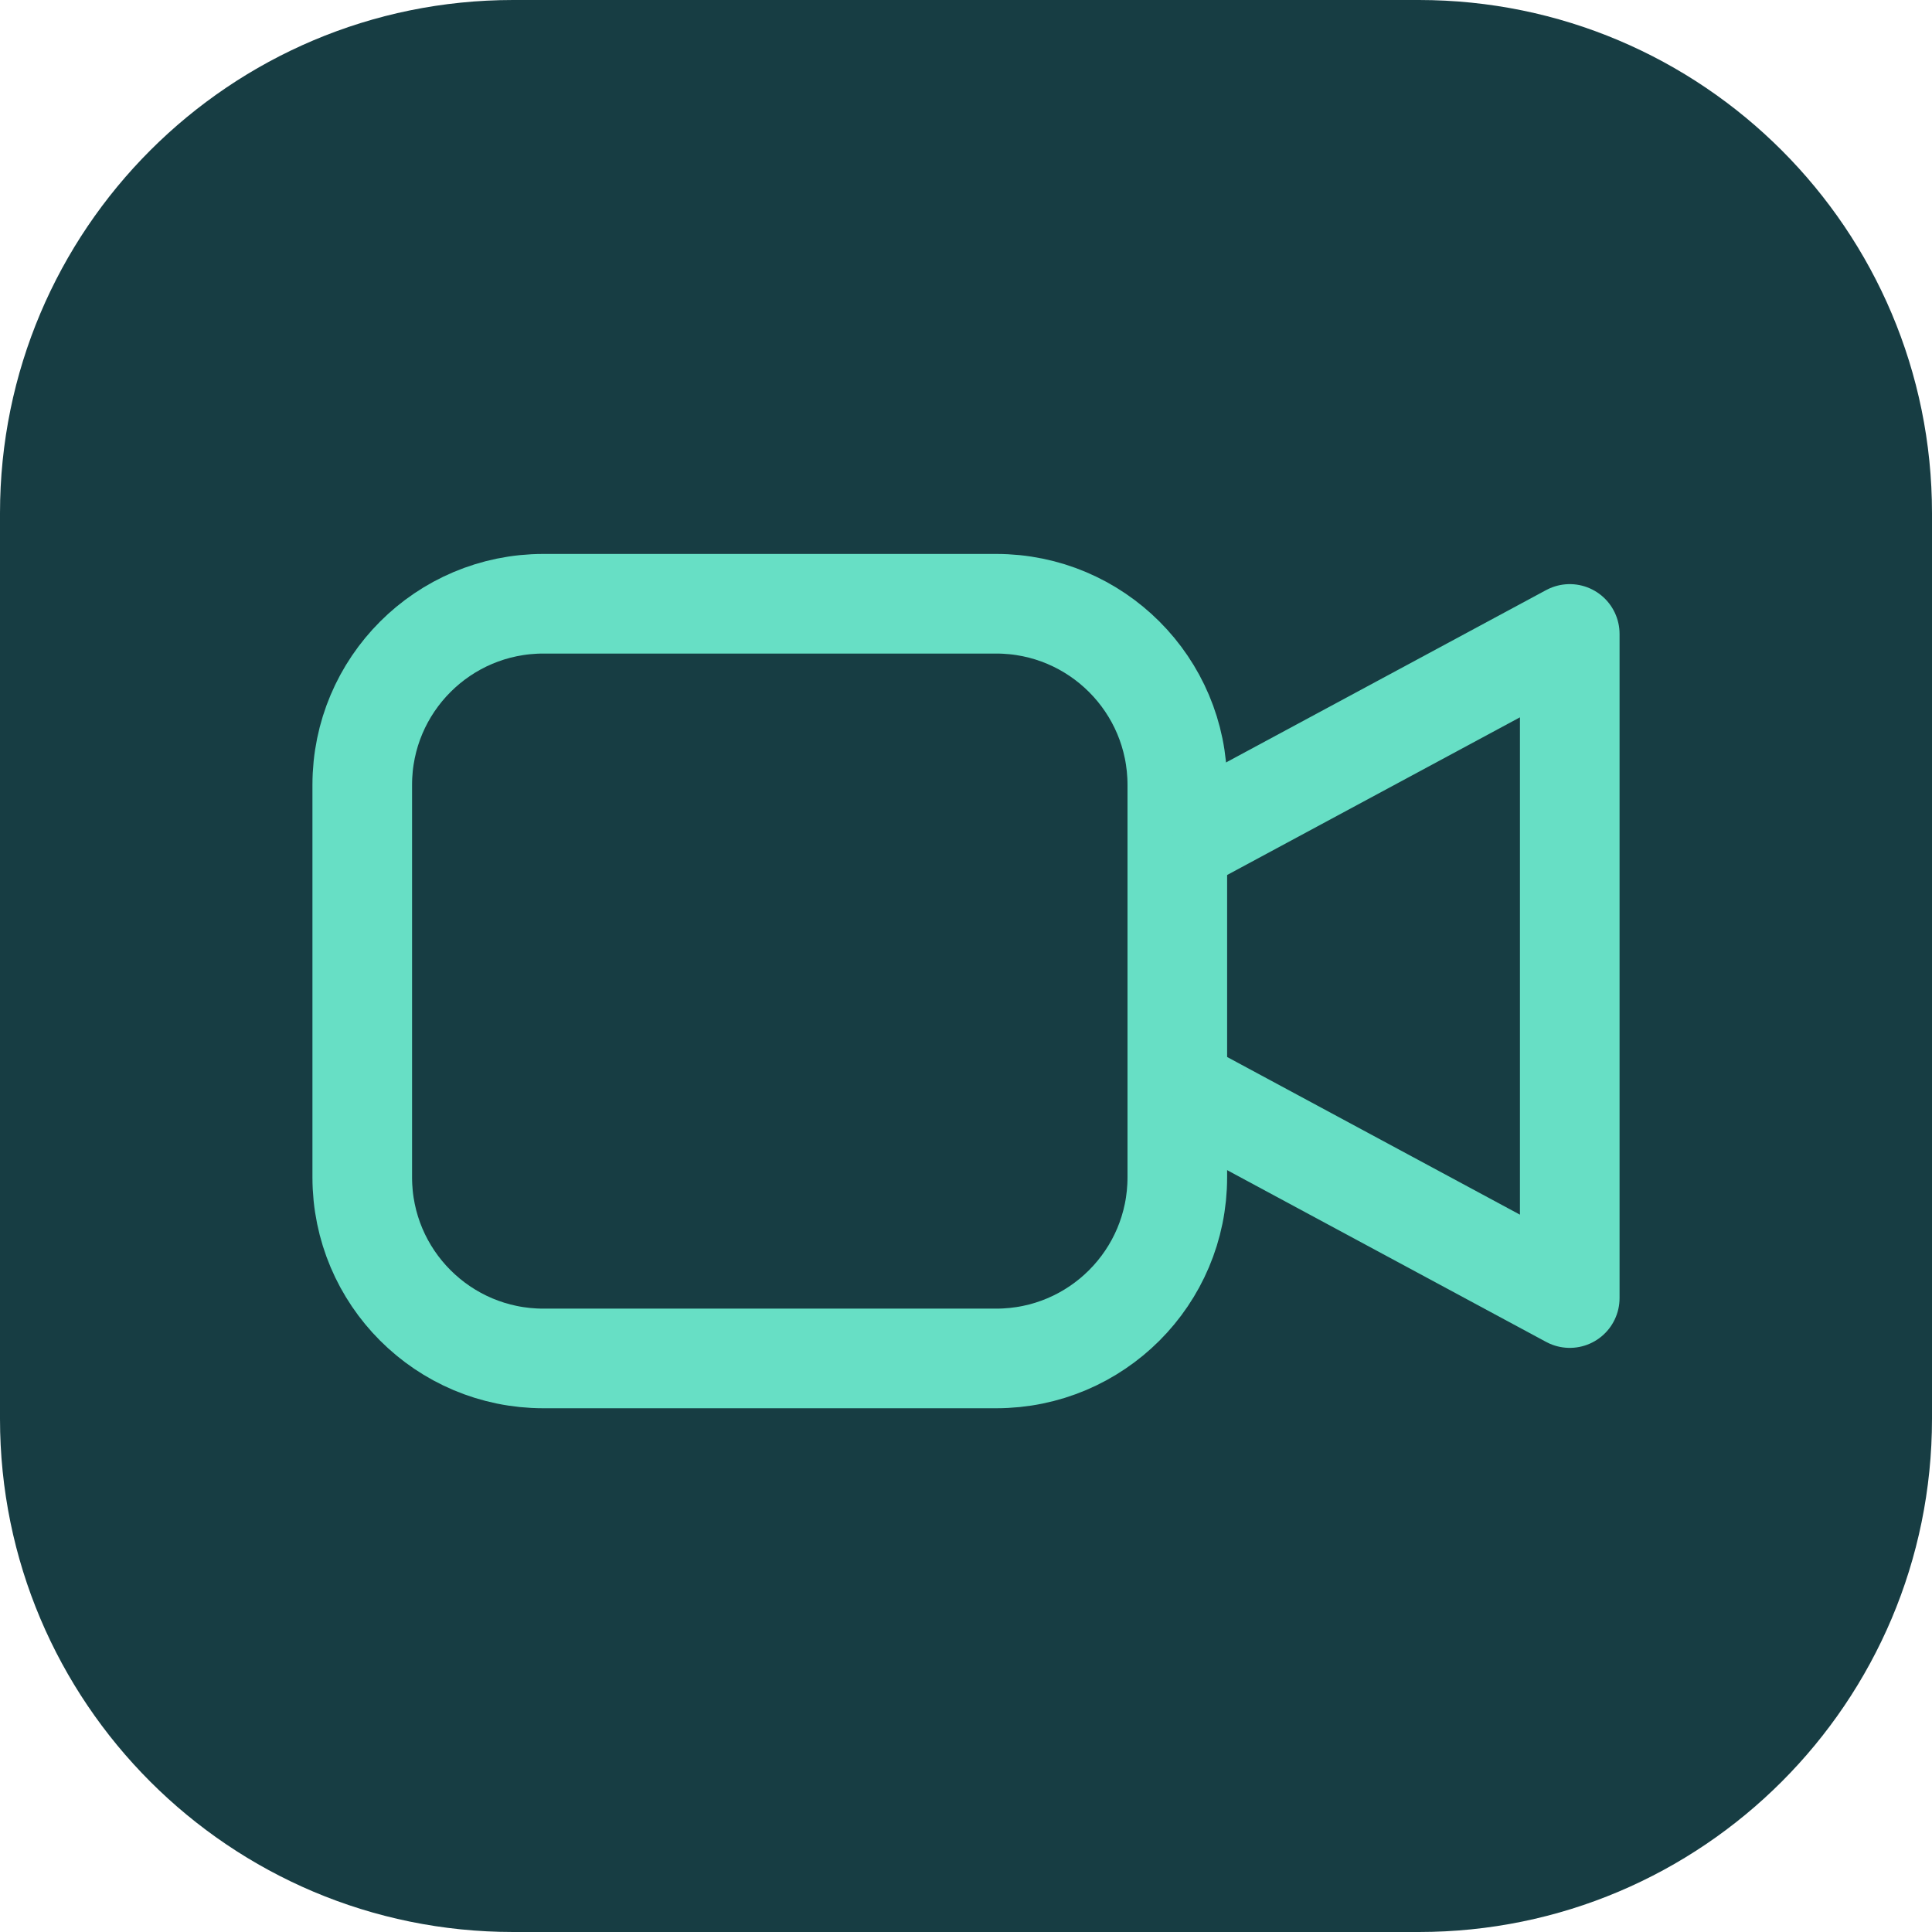
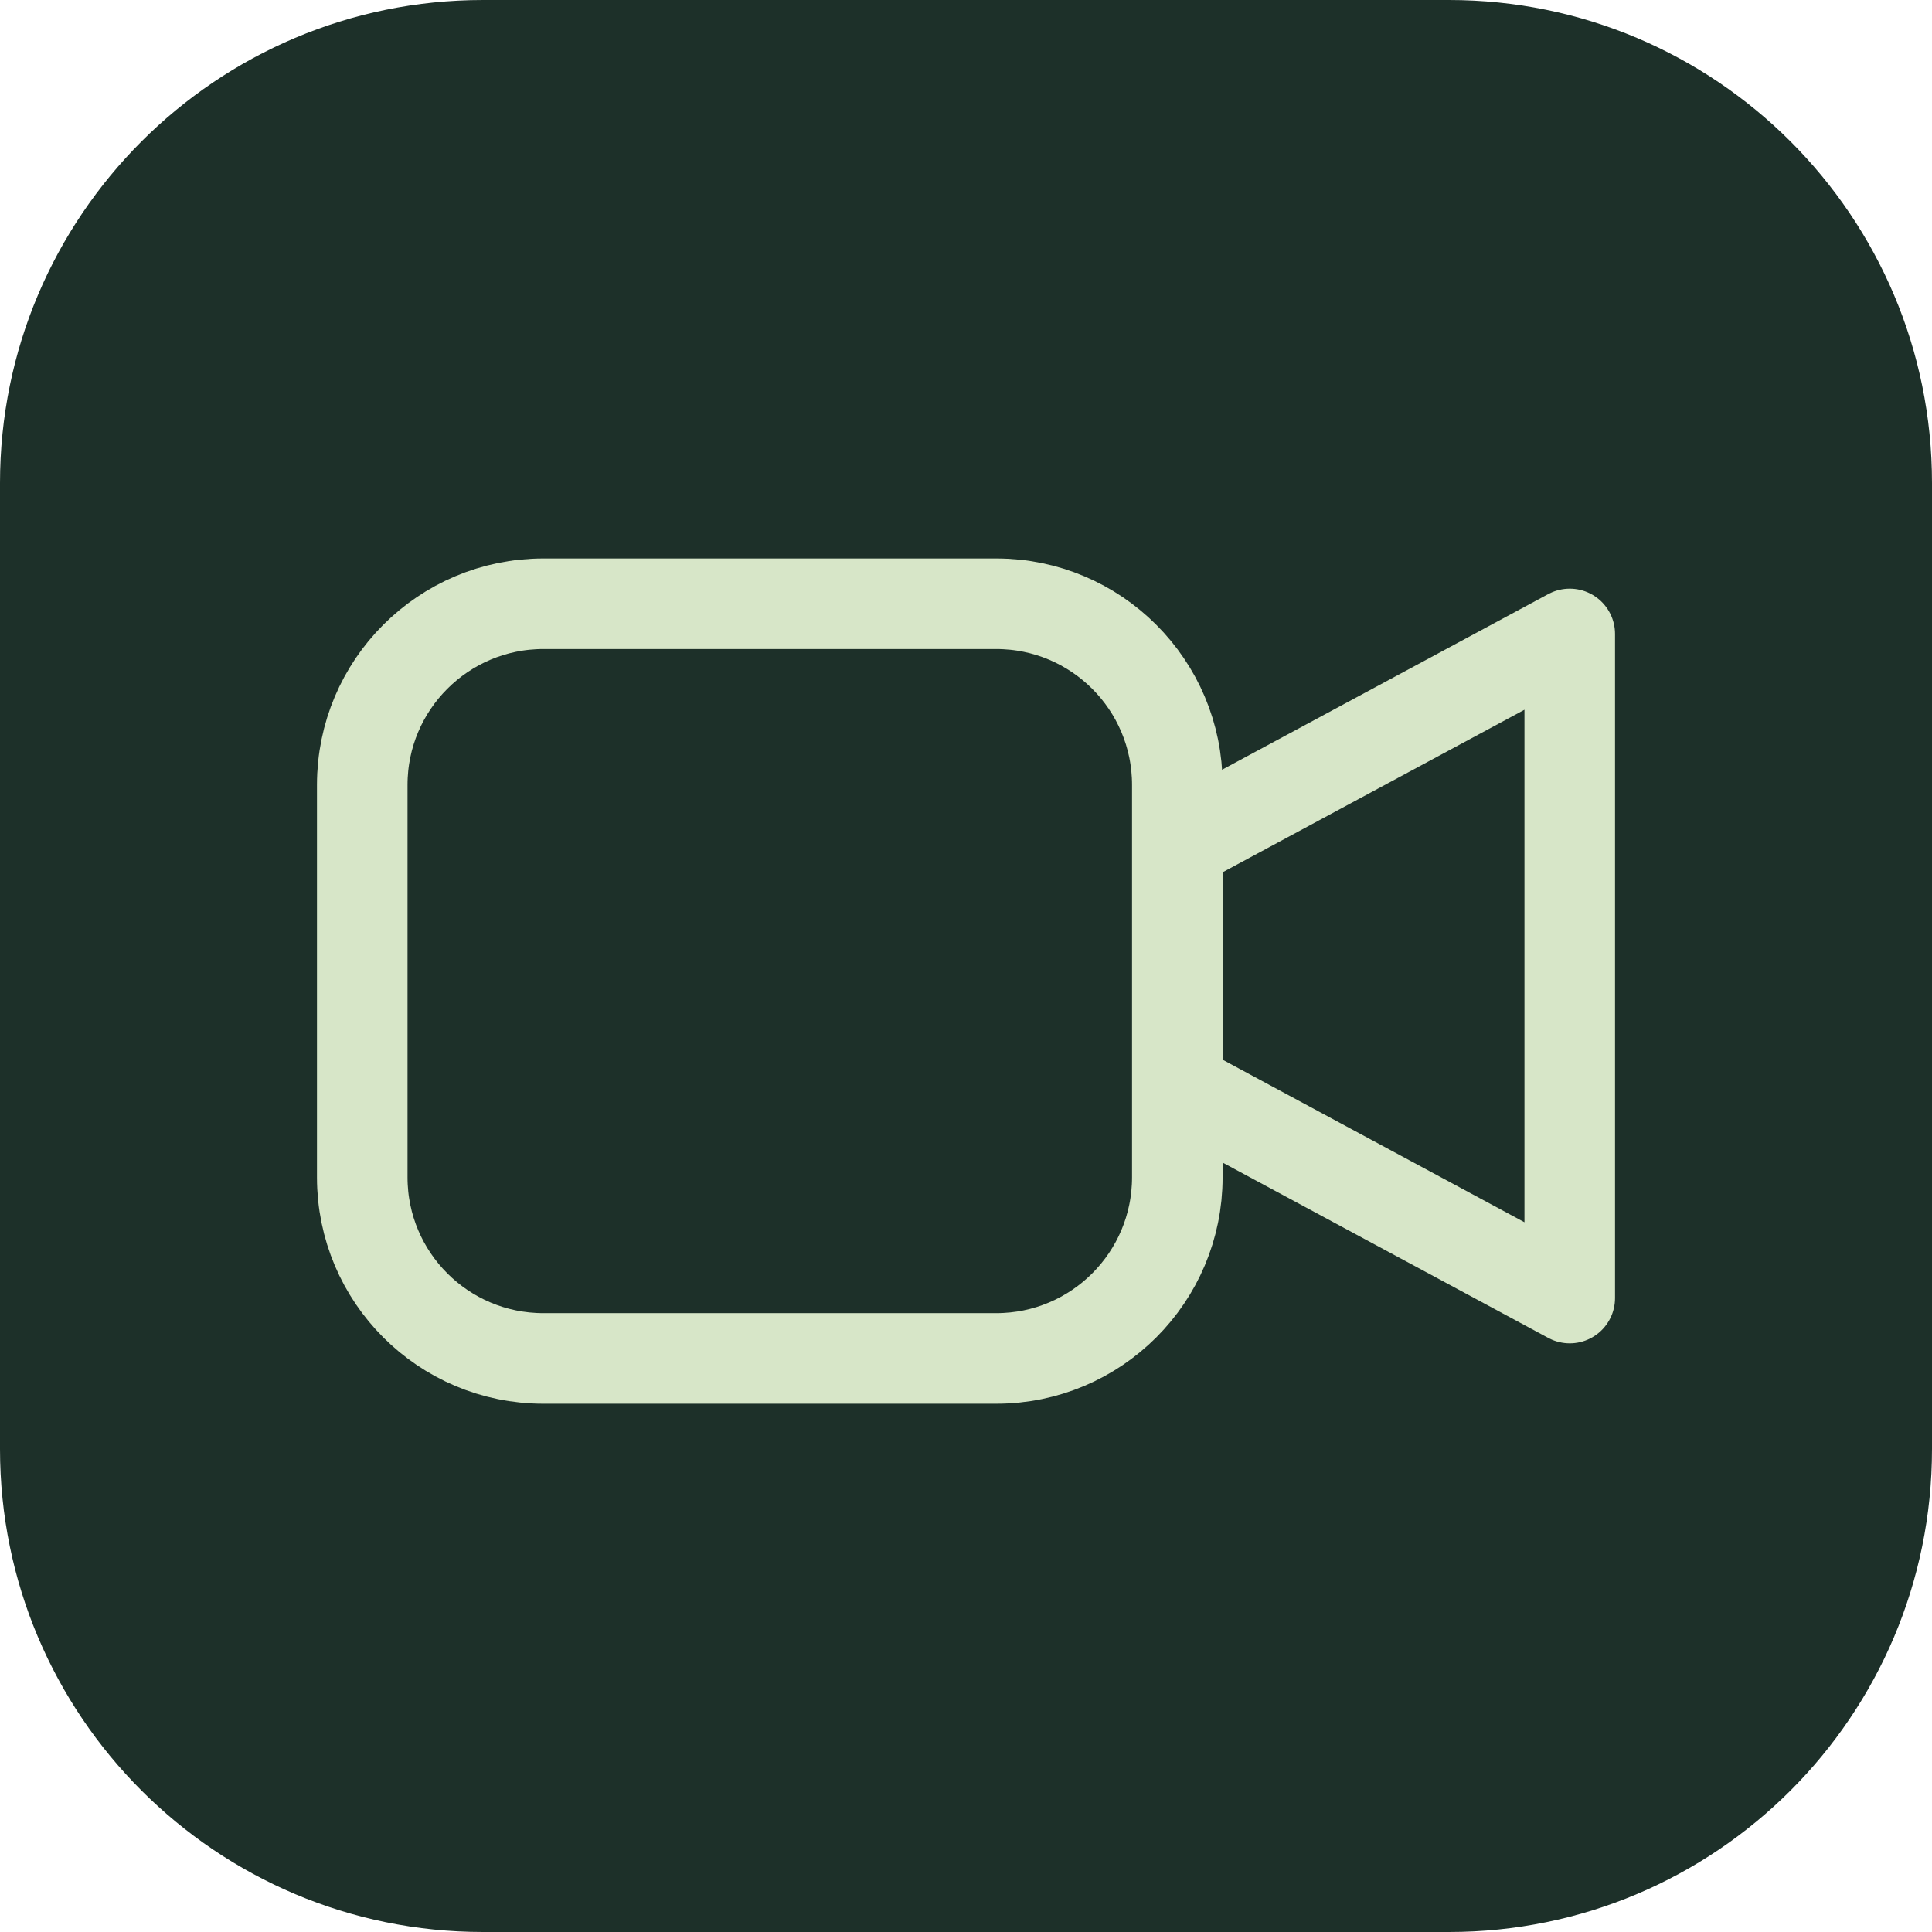
<svg xmlns="http://www.w3.org/2000/svg" viewBox="0 0 64 64">
-   <rect width="64" height="64" rx="17" fill="#173d43" />
-   <g fill="none" stroke="#67dfc5" stroke-width="3.3" stroke-linejoin="round">
+   <rect width="64" height="64" rx="16" fill="#1d3029" />
+   <g fill="none" stroke="#d7e6c8" stroke-width="3" stroke-linejoin="round">
    <rect x="12" y="20" width="27" height="25" rx="6" />
    <path d="m39 28 13-7v22l-13-7" />
  </g>
</svg>
